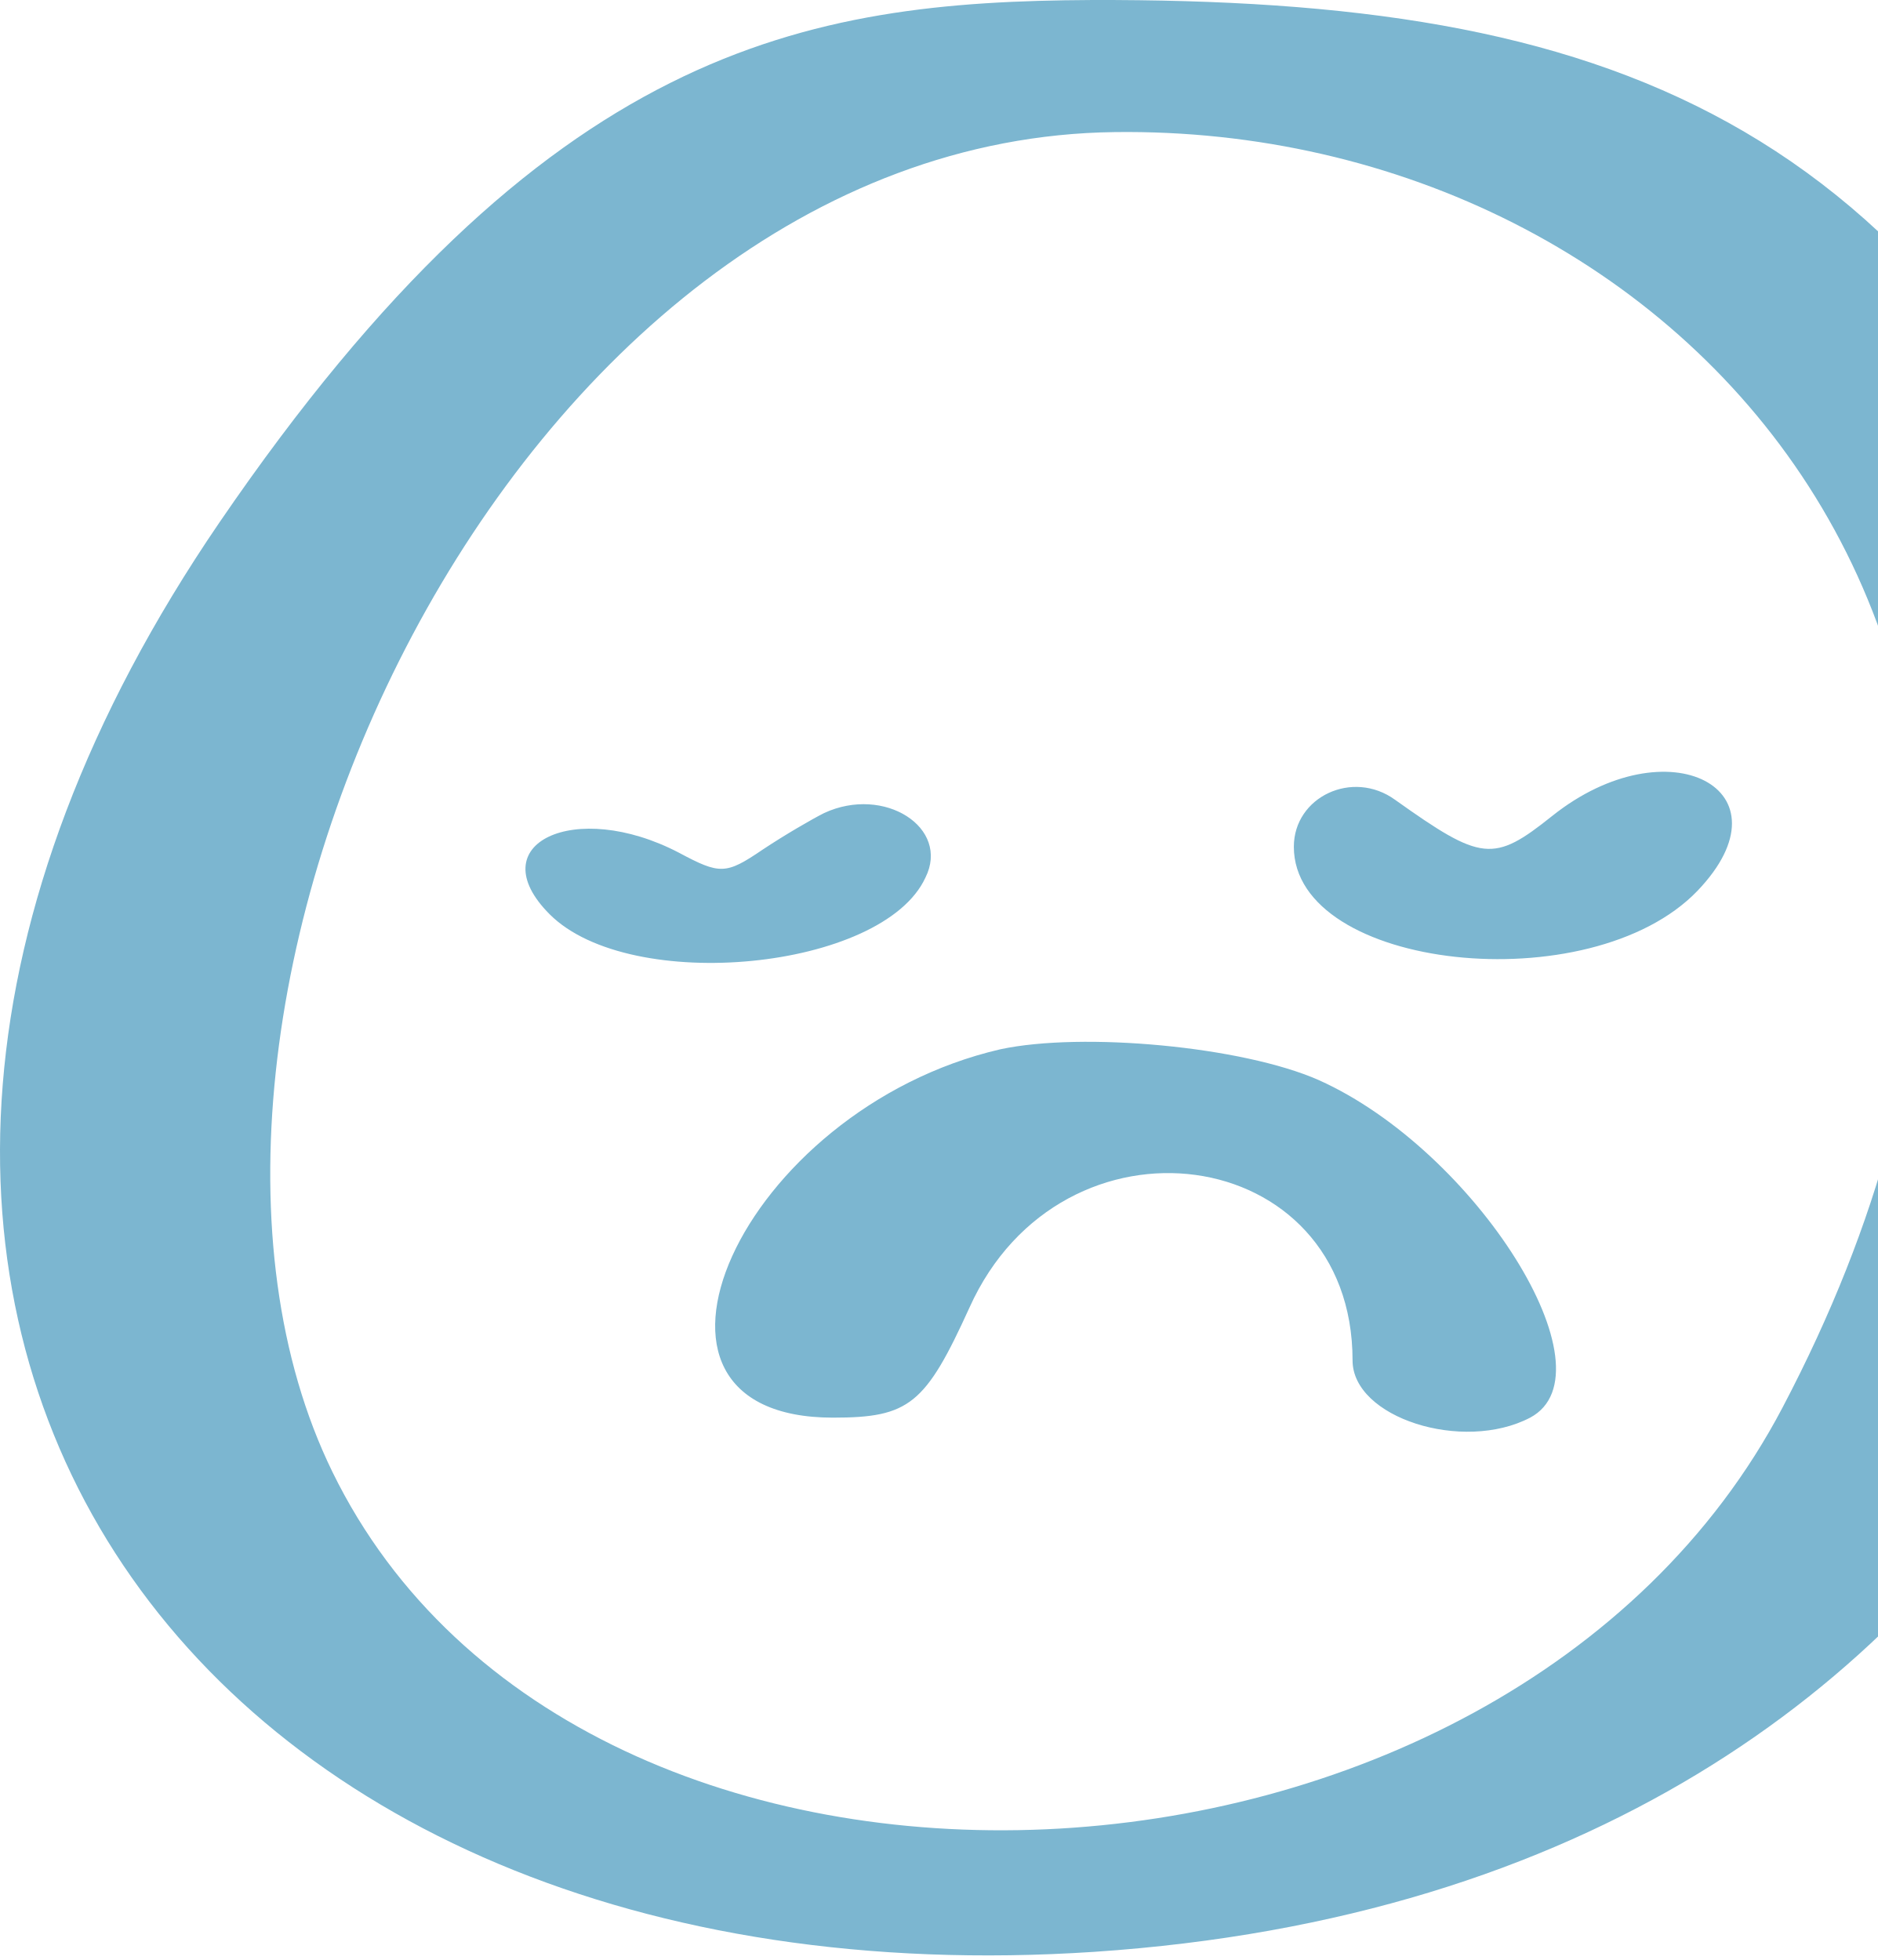
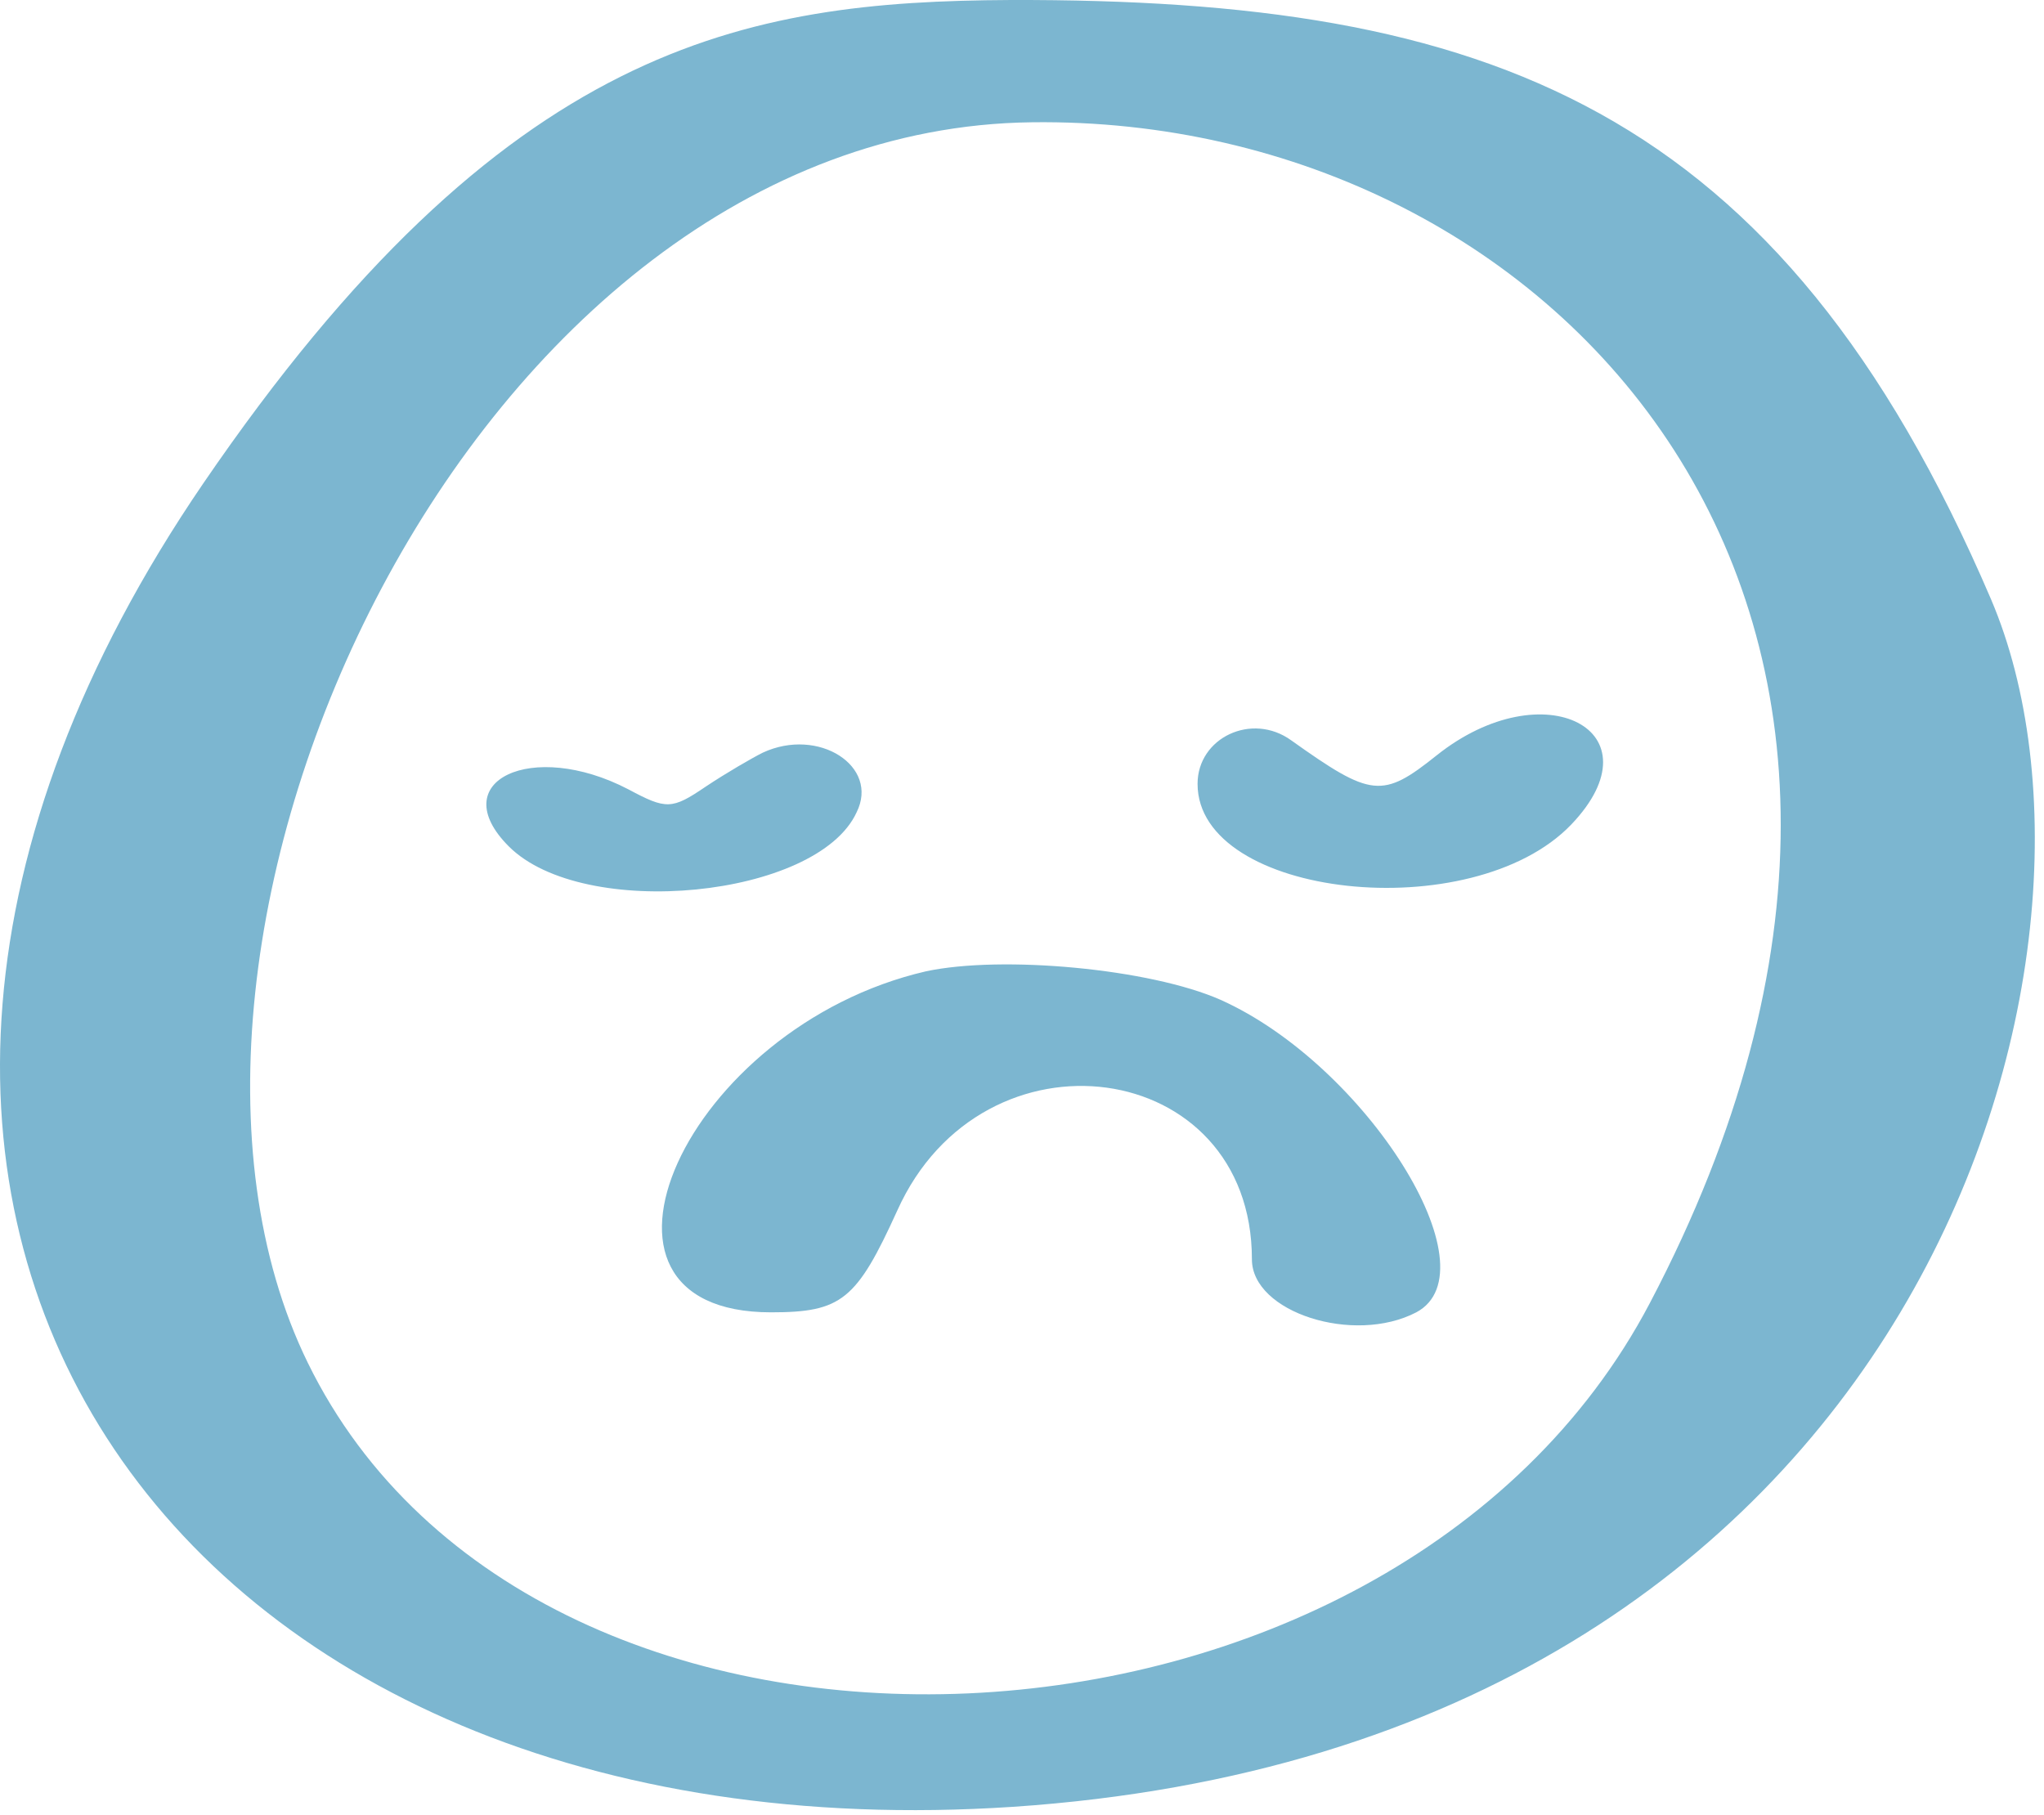
- <svg xmlns="http://www.w3.org/2000/svg" width="159" height="166" viewBox="0 0 159 166" fill="none">
+ <svg xmlns="http://www.w3.org/2000/svg" width="187" height="166" viewBox="0 0 187 166" fill="none">
  <path fill-rule="evenodd" clip-rule="evenodd" d="M18.581 44.249C-26.66 110.496 15.598 170.404 92.659 165.309C176.058 159.715 195.945 87.129 182.148 54.814C162.759 9.572 136.037 -0.123 92.41 0.001C68.174 0.126 46.174 3.854 18.581 44.249ZM150.952 119.196C127.336 164.189 49.157 167.67 28.151 124.665C9.383 86.259 42.943 11.809 94.399 11.187C142.376 10.566 184.262 55.808 150.952 119.196ZM131.438 69.107C126.466 73.084 125.472 72.96 118.138 67.74C114.534 65.129 109.562 67.491 109.562 71.717C109.562 82.158 134.669 84.892 143.742 75.446C151.946 66.87 141.257 61.277 131.438 69.107ZM69.789 68.859C68.795 69.355 66.433 70.723 64.569 71.966C61.462 74.078 60.965 74.078 57.484 72.215C48.66 67.615 40.581 71.468 46.547 77.435C53.383 84.271 74.761 82.158 78.365 74.328C80.478 70.102 74.885 66.497 69.789 68.859ZM84.704 88.869C62.704 93.965 50.897 120.066 70.535 120.066C76.998 120.066 78.365 118.948 82.094 110.745C89.924 93.344 114.534 96.7 114.534 115.219C114.534 120.066 123.856 123.05 129.573 120.066C136.782 116.214 124.975 97.445 111.676 91.479C105.212 88.621 91.664 87.377 84.704 88.869Z" fill="#7CB6D0" />
</svg>
